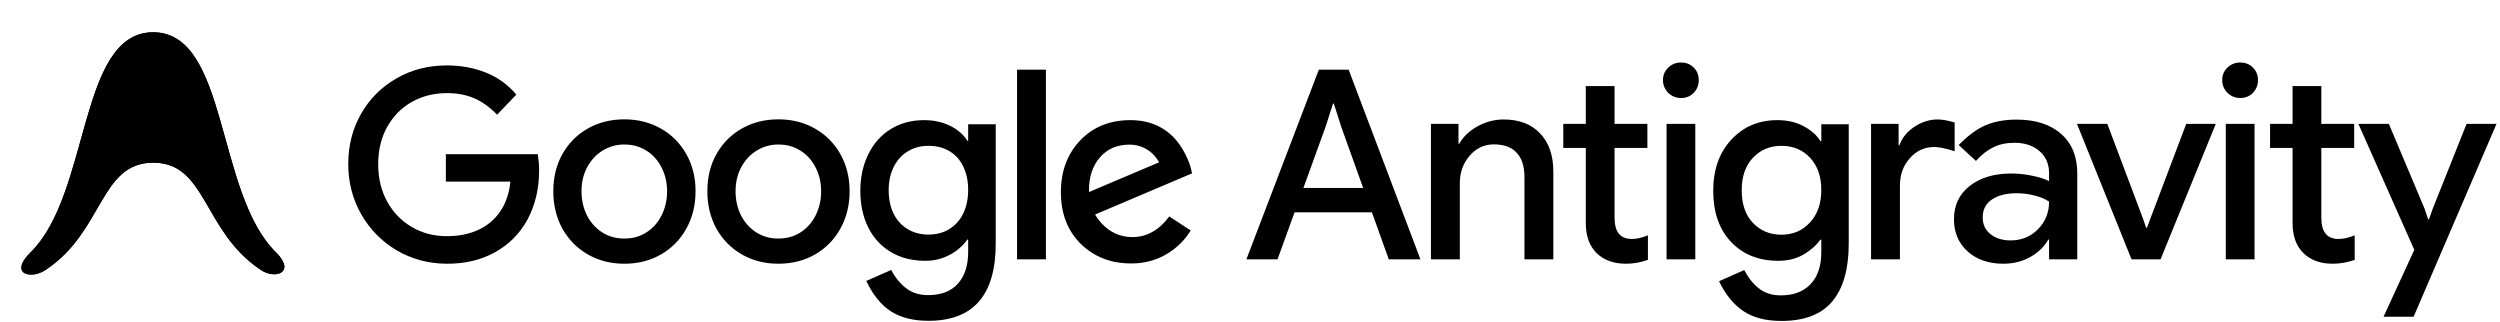
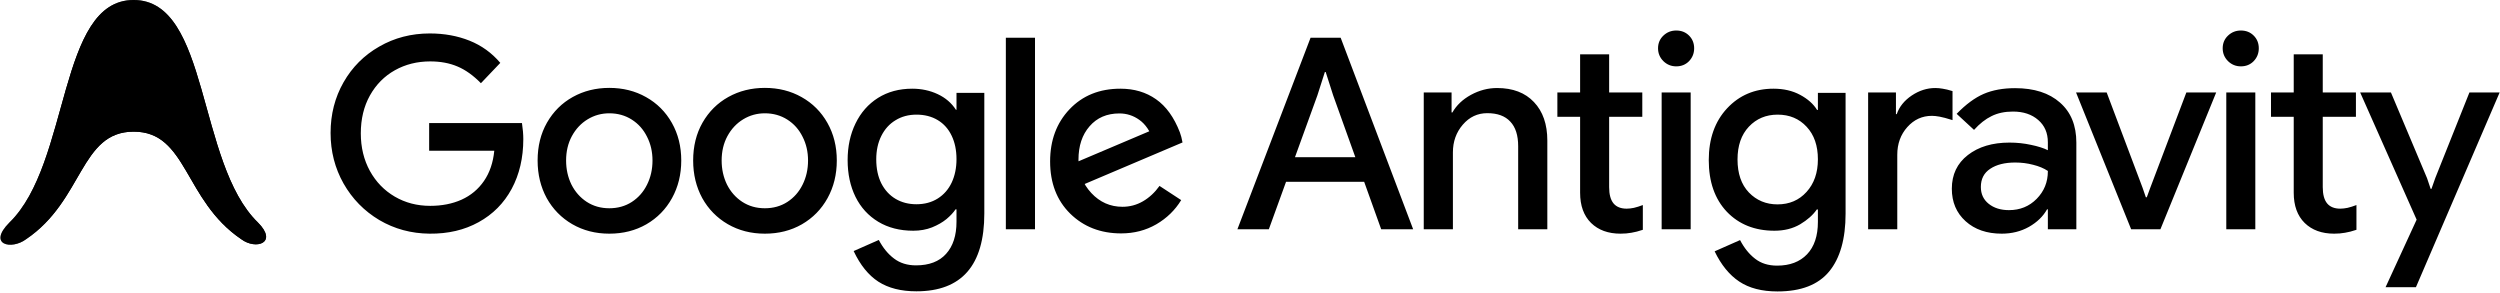
- <svg xmlns="http://www.w3.org/2000/svg" width="1687" height="217" viewBox="0 0 1687 217" fill="none">
+ <svg xmlns="http://www.w3.org/2000/svg" width="1670.83" height="195.41" viewBox="14.06 21.79 1670.83 195.41" fill="none">
  <path d="M301.141 177.959C288.865 177.84 277.662 174.8 267.532 168.841C257.461 162.823 249.506 154.689 243.666 144.439C237.886 134.19 234.996 122.927 234.996 110.652C234.996 98.198 237.886 86.905 243.666 76.775C249.446 66.645 257.402 58.689 267.532 52.909C277.662 47.069 288.925 44.149 301.319 44.149C310.973 44.149 319.822 45.758 327.867 48.976C335.911 52.194 342.764 57.14 348.425 63.814L335.465 77.401C330.399 72.216 325.185 68.492 319.822 66.228C314.519 63.963 308.44 62.831 301.588 62.831C292.887 62.831 285.022 64.797 277.99 68.73C270.958 72.663 265.387 78.294 261.275 85.624C257.223 92.894 255.197 101.326 255.197 110.92C255.197 120.276 257.223 128.648 261.275 136.037C265.327 143.367 270.869 149.087 277.901 153.199C284.932 157.311 292.828 159.367 301.588 159.367C309.394 159.367 316.366 157.996 322.504 155.255C328.701 152.454 333.707 148.283 337.52 142.741C341.334 137.199 343.628 130.465 344.403 122.54H300.873V104.037H362.906C363.502 107.97 363.8 111.546 363.8 114.764C363.8 127.277 361.207 138.361 356.023 148.015C350.839 157.609 343.479 165.028 333.945 170.272C324.47 175.516 313.535 178.078 301.141 177.959ZM421.274 177.959C412.097 177.959 403.844 175.843 396.515 171.612C389.245 167.382 383.554 161.571 379.442 154.182C375.39 146.734 373.364 138.361 373.364 129.065C373.364 119.531 375.449 111.099 379.621 103.769C383.852 96.38 389.602 90.659 396.872 86.607C404.142 82.555 412.276 80.529 421.274 80.529C430.391 80.529 438.585 82.585 445.855 86.697C453.185 90.808 458.935 96.559 463.106 103.948C467.278 111.337 469.363 119.709 469.363 129.065C469.363 138.361 467.307 146.734 463.196 154.182C459.084 161.631 453.363 167.471 446.034 171.702C438.764 175.873 430.511 177.959 421.274 177.959ZM421.274 160.976C426.935 160.976 431.941 159.575 436.291 156.774C440.701 153.914 444.097 150.071 446.481 145.244C448.924 140.357 450.146 134.965 450.146 129.065C450.146 123.225 448.924 117.922 446.481 113.155C444.097 108.328 440.701 104.514 436.291 101.713C431.881 98.913 426.876 97.512 421.274 97.512C416.03 97.512 411.203 98.853 406.794 101.535C402.384 104.216 398.868 107.97 396.246 112.797C393.684 117.564 392.403 122.987 392.403 129.065C392.403 134.905 393.595 140.268 395.978 145.154C398.421 149.981 401.818 153.825 406.168 156.685C410.578 159.545 415.613 160.976 421.274 160.976ZM525.229 177.959C516.052 177.959 507.799 175.843 500.469 171.612C493.199 167.382 487.508 161.571 483.397 154.182C479.345 146.734 477.319 138.361 477.319 129.065C477.319 119.531 479.404 111.099 483.576 103.769C487.806 96.38 493.557 90.659 500.827 86.607C508.097 82.555 516.231 80.529 525.229 80.529C534.346 80.529 542.54 82.585 549.81 86.697C557.139 90.808 562.89 96.559 567.061 103.948C571.232 111.337 573.318 119.709 573.318 129.065C573.318 138.361 571.262 146.734 567.151 154.182C563.039 161.631 557.318 167.471 549.989 171.702C542.719 175.873 534.465 177.959 525.229 177.959ZM525.229 160.976C530.89 160.976 535.896 159.575 540.246 156.774C544.655 153.914 548.052 150.071 550.436 145.244C552.879 140.357 554.1 134.965 554.1 129.065C554.1 123.225 552.879 117.922 550.436 113.155C548.052 108.328 544.655 104.514 540.246 101.713C535.836 98.913 530.83 97.512 525.229 97.512C519.985 97.512 515.158 98.853 510.749 101.535C506.339 104.216 502.823 107.97 500.201 112.797C497.639 117.564 496.358 122.987 496.358 129.065C496.358 134.905 497.549 140.268 499.933 145.154C502.376 149.981 505.773 153.825 510.123 156.685C514.533 159.545 519.568 160.976 525.229 160.976ZM626.502 216.484C616.253 216.484 607.791 214.338 601.117 210.048C594.502 205.757 588.99 198.934 584.581 189.579L601.385 182.16C604.186 187.463 607.582 191.605 611.575 194.584C615.567 197.623 620.454 199.143 626.234 199.143C635.053 199.143 641.757 196.581 646.346 191.456C650.994 186.331 653.318 179.18 653.318 170.003V161.691H652.692C651.262 163.836 649.236 166.011 646.614 168.216C643.992 170.361 640.774 172.208 636.96 173.758C633.146 175.247 628.975 175.992 624.446 175.992C615.448 175.992 607.642 173.996 601.027 170.003C594.413 166.011 589.348 160.469 585.832 153.378C582.316 146.227 580.558 138.033 580.558 128.797C580.558 119.68 582.316 111.516 585.832 104.305C589.348 97.035 594.353 91.345 600.849 87.233C607.404 83.121 615.031 81.065 623.731 81.065C629.929 81.065 635.619 82.287 640.804 84.73C645.988 87.173 650.04 90.659 652.96 95.188H653.318V83.836H671.91V164.462C671.91 199.143 656.774 216.484 626.502 216.484ZM626.502 158.294C631.984 158.294 636.752 157.013 640.804 154.45C644.856 151.888 647.955 148.343 650.1 143.814C652.245 139.225 653.318 134.011 653.318 128.171C653.318 122.212 652.245 116.998 650.1 112.529C647.955 108 644.856 104.514 640.804 102.071C636.752 99.628 632.014 98.406 626.592 98.406C621.288 98.406 616.61 99.657 612.558 102.16C608.506 104.603 605.348 108.089 603.083 112.618C600.819 117.147 599.687 122.361 599.687 128.261C599.687 134.458 600.819 139.821 603.083 144.35C605.407 148.879 608.595 152.335 612.648 154.719C616.7 157.102 621.318 158.294 626.502 158.294ZM686.301 175.009V47.01H705.787V175.009H686.301ZM763.351 177.78C749.645 177.78 738.293 173.37 729.295 164.551C720.356 155.732 715.887 144.112 715.887 129.691C715.887 115.568 720.208 103.948 728.848 94.831C737.548 85.654 748.9 81.065 762.904 81.065C772.081 81.065 780.006 83.419 786.68 88.127C793.414 92.834 798.717 100.194 802.591 110.205C802.948 111.218 803.276 112.261 803.574 113.333C803.872 114.406 804.14 115.628 804.378 116.998L731.083 148.104L725.988 133.356L786.68 107.613L784.982 115.747C782.717 109.371 779.559 104.752 775.507 101.892C771.515 99.032 767.075 97.602 762.189 97.602C753.846 97.602 747.202 100.462 742.256 106.183C737.31 111.844 734.837 119.292 734.837 128.529C734.837 137.229 737.697 144.648 743.418 150.786C749.138 156.923 756.081 159.992 764.245 159.992C769.131 159.992 773.69 158.771 777.92 156.328C782.151 153.884 785.846 150.458 789.004 146.048L803.485 155.523C799.432 162.197 793.891 167.59 786.859 171.702C779.827 175.754 771.991 177.78 763.351 177.78ZM841.06 175.009L889.953 47.01H910.065L958.512 175.009H937.149L905.059 85.535L900.054 69.892H899.518L894.512 85.535L862.065 175.009H841.06ZM862.78 143.277L868.769 126.831H927.495L933.663 143.277H862.78ZM965.598 175.009V83.568H984.19V100.015L981.688 96.976H984.727C987.468 92.149 991.609 88.216 997.151 85.177C1002.75 82.138 1008.56 80.618 1014.58 80.618C1025.13 80.618 1033.35 83.747 1039.25 90.004C1045.21 96.261 1048.19 104.842 1048.19 115.747V175.009H1028.7V119.501C1028.7 112.231 1026.95 106.749 1023.43 103.054C1019.97 99.3 1014.85 97.423 1008.06 97.423C1001.56 97.423 996.108 99.985 991.699 105.11C987.289 110.235 985.084 116.402 985.084 123.613V175.009H965.598ZM1097.09 177.959C1088.87 177.959 1082.32 175.575 1077.43 170.808C1072.54 165.981 1070.1 159.247 1070.1 150.607V58.093H1089.5V146.853C1089.5 151.739 1090.48 155.374 1092.45 157.758C1094.41 160.082 1097.33 161.244 1101.21 161.244C1102.69 161.244 1104.3 161.065 1106.03 160.707C1107.82 160.29 1109.82 159.665 1112.02 158.83V175.367C1109.22 176.32 1106.69 176.976 1104.42 177.333C1102.16 177.75 1099.72 177.959 1097.09 177.959ZM1054.9 99.836V83.568H1111.66V99.836H1054.9ZM1124.59 175.009V83.568H1143.99V175.009H1124.59ZM1134.34 66.138C1131 66.138 1128.14 64.976 1125.76 62.652C1123.37 60.269 1122.18 57.408 1122.18 54.071C1122.18 50.675 1123.37 47.844 1125.76 45.58C1128.14 43.315 1131 42.183 1134.34 42.183C1137.79 42.183 1140.65 43.315 1142.92 45.58C1145.18 47.844 1146.32 50.675 1146.32 54.071C1146.32 57.408 1145.18 60.269 1142.92 62.652C1140.65 64.976 1137.79 66.138 1134.34 66.138ZM1202.02 216.573C1191.59 216.573 1183.07 214.368 1176.46 209.959C1169.84 205.549 1164.36 198.815 1160.01 189.758L1177 182.249C1179.74 187.493 1183.07 191.635 1187.01 194.674C1190.94 197.772 1195.86 199.322 1201.75 199.322C1210.28 199.322 1216.95 196.789 1221.78 191.724C1226.6 186.659 1229.02 179.448 1229.02 170.093V161.78H1228.3C1225.74 165.475 1222.02 168.782 1217.13 171.702C1212.24 174.562 1206.52 175.992 1199.97 175.992C1186.86 175.992 1176.25 171.761 1168.15 163.3C1160.1 154.778 1156.08 143.277 1156.08 128.797C1156.08 114.495 1160.16 102.965 1168.32 94.205C1176.49 85.445 1186.83 81.065 1199.34 81.065C1206.13 81.065 1212.06 82.436 1217.13 85.177C1222.25 87.918 1226.04 91.285 1228.48 95.278H1231.97L1229.02 97.244V83.836H1247.52V164.551C1247.52 181.475 1243.86 194.376 1236.53 203.255C1229.2 212.134 1217.7 216.573 1202.02 216.573ZM1202.02 158.383C1209.95 158.383 1216.41 155.612 1221.42 150.071C1226.48 144.529 1229.02 137.259 1229.02 128.261C1229.02 119.143 1226.51 111.903 1221.51 106.54C1216.5 101.117 1210.04 98.406 1202.11 98.406C1194.37 98.406 1187.96 101.088 1182.89 106.451C1177.83 111.814 1175.3 119.114 1175.3 128.35C1175.3 137.765 1177.83 145.125 1182.89 150.428C1188.02 155.732 1194.4 158.383 1202.02 158.383ZM1262.59 175.009V83.568H1281.18V100.462L1278.68 98.049H1281.72C1283.44 93.103 1286.78 88.961 1291.73 85.624C1296.73 82.287 1301.98 80.618 1307.46 80.618C1309.07 80.618 1310.71 80.767 1312.37 81.065C1314.1 81.304 1316.31 81.84 1318.99 82.674V102.071C1315.23 100.879 1312.34 100.104 1310.32 99.747C1308.35 99.389 1306.65 99.21 1305.22 99.21C1298.73 99.21 1293.25 101.713 1288.78 106.719C1284.31 111.724 1282.07 117.892 1282.07 125.222V175.009H1262.59ZM1351.87 177.959C1341.92 177.959 1333.87 175.188 1327.74 169.646C1321.6 164.104 1318.53 156.864 1318.53 147.925C1318.53 138.451 1322.1 130.942 1329.26 125.4C1336.41 119.858 1345.67 117.088 1357.05 117.088C1362.06 117.088 1366.86 117.594 1371.45 118.607C1376.09 119.561 1379.85 120.752 1382.71 122.182V116.909C1382.71 110.652 1380.56 105.676 1376.27 101.981C1371.98 98.227 1366.35 96.35 1359.38 96.35C1353.9 96.35 1349.13 97.363 1345.08 99.389C1341.02 101.356 1337.12 104.425 1333.37 108.596L1321.75 97.87C1327.88 91.553 1333.9 87.114 1339.8 84.551C1345.76 81.989 1352.76 80.708 1360.81 80.708C1373.56 80.708 1383.57 83.926 1390.84 90.361C1398.11 96.737 1401.75 105.646 1401.75 117.088V175.009H1382.71V153.646L1388.07 161.691H1382.17C1379.55 166.398 1375.53 170.301 1370.1 173.4C1364.68 176.439 1358.6 177.959 1351.87 177.959ZM1356.7 162.227C1364.09 162.227 1370.25 159.724 1375.2 154.719C1380.21 149.653 1382.71 143.486 1382.71 136.216V136.037C1380.03 134.249 1376.75 132.879 1372.88 131.925C1369.06 130.912 1365.07 130.406 1360.9 130.406C1353.93 130.406 1348.35 131.806 1344.18 134.607C1340.01 137.348 1337.93 141.4 1337.93 146.763C1337.93 151.471 1339.68 155.225 1343.2 158.026C1346.72 160.827 1351.21 162.227 1356.7 162.227ZM1438.37 175.009L1401.54 83.568H1422.01L1446.05 147.389L1448.2 153.646H1448.82L1451.15 147.3L1475.28 83.568H1495.22L1457.94 175.009H1438.37ZM1501.96 175.009V83.568H1521.36V175.009H1501.96ZM1511.7 66.138C1508.37 66.138 1505.51 64.976 1503.12 62.652C1500.74 60.269 1499.55 57.408 1499.55 54.071C1499.55 50.675 1500.74 47.844 1503.12 45.58C1505.51 43.315 1508.37 42.183 1511.7 42.183C1515.16 42.183 1518.02 43.315 1520.28 45.58C1522.55 47.844 1523.68 50.675 1523.68 54.071C1523.68 57.408 1522.55 60.269 1520.28 62.652C1518.02 64.976 1515.16 66.138 1511.7 66.138ZM1574.03 177.959C1565.8 177.959 1559.25 175.575 1554.36 170.808C1549.47 165.981 1547.03 159.247 1547.03 150.607V58.093H1566.43V146.853C1566.43 151.739 1567.41 155.374 1569.38 157.758C1571.34 160.082 1574.26 161.244 1578.14 161.244C1579.63 161.244 1581.24 161.065 1582.96 160.707C1584.75 160.29 1586.75 159.665 1588.95 158.83V175.367C1586.15 176.32 1583.62 176.976 1581.35 177.333C1579.09 177.75 1576.65 177.959 1574.03 177.959ZM1531.84 99.836V83.568H1588.6V99.836H1531.84ZM1608.42 213.713L1631.57 163.389L1632.02 175.009L1591.43 83.568H1611.99L1636.13 140.864L1638.54 148.015H1639.08L1641.67 140.685L1664.46 83.568H1684.66L1628.71 213.713H1608.42Z" fill="#000" />
  <path d="M175.277 181.636C185.19 189.071 200.06 184.115 186.429 170.484C145.536 130.83 154.211 21.782 103.404 21.782C52.598 21.782 61.272 130.83 20.379 170.484C5.509 185.354 21.619 189.071 31.532 181.636C69.946 155.614 67.468 109.764 103.404 109.764C139.34 109.764 136.862 155.614 175.277 181.636Z" fill="#000" />
  <mask id="mask0_6351_795" style="mask-type:alpha" maskUnits="userSpaceOnUse" x="13" y="21" width="179" height="165">
    <path d="M175.277 181.636C185.19 189.071 200.06 184.115 186.429 170.484C145.536 130.83 154.211 21.782 103.404 21.782C52.598 21.782 61.272 130.83 20.379 170.484C5.509 185.354 21.619 189.071 31.532 181.636C69.946 155.614 67.468 109.764 103.404 109.764C139.34 109.764 136.862 155.614 175.277 181.636Z" fill="#000" />
  </mask>
  <g mask="url(#mask0_6351_795)">
    <g filter="url(#filter0_f_6351_795)">
      <ellipse cx="48.407" cy="56.952" rx="48.407" ry="56.952" transform="matrix(-0.112784 0.99362 -0.99362 -0.112781 125.452 -50.4013)" fill="#000" />
    </g>
    <g filter="url(#filter1_f_6351_795)">
      <ellipse cx="189.699" cy="57.211" rx="62.669" ry="64.046" transform="rotate(76.9243 189.699 57.2113)" fill="#000" />
    </g>
    <g filter="url(#filter2_f_6351_795)">
      <ellipse cx="3.912" cy="71.109" rx="65.497" ry="84.848" transform="rotate(74.1257 3.91232 71.109)" fill="#000" />
    </g>
    <g filter="url(#filter3_f_6351_795)">
      <ellipse cx="3.912" cy="71.109" rx="65.497" ry="84.848" transform="rotate(74.1257 3.91232 71.109)" fill="#000" />
    </g>
    <g filter="url(#filter4_f_6351_795)">
      <ellipse cx="8.565" cy="73.714" rx="64.197" ry="70.675" transform="rotate(45.6065 8.56518 73.714)" fill="#000" />
    </g>
    <g filter="url(#filter5_f_6351_795)">
      <ellipse cx="145.653" cy="205.274" rx="61.642" ry="59.359" transform="rotate(76.9243 145.653 205.274)" fill="#000" />
    </g>
    <g filter="url(#filter6_f_6351_795)">
      <ellipse cx="71.305" cy="75.21" rx="71.305" ry="75.21" transform="matrix(-0.409539 0.912293 -0.912294 -0.409537 199.817 -49.6212)" fill="#000" />
    </g>
    <g filter="url(#filter7_f_6351_795)">
      <path d="M-9.814 300.598C-48.858 285.271 17.867 159.164 34.459 116.899C51.051 74.634 96.153 52.797 135.197 68.125C174.241 83.452 220.519 167.874 203.927 210.139C187.335 252.404 29.23 315.926 -9.814 300.598Z" fill="#000" />
    </g>
    <g filter="url(#filter8_f_6351_795)">
      <path d="M226.758 143.638C216.305 155.838 189.027 149.617 165.831 129.743C142.635 109.868 132.304 83.867 142.757 71.667C153.21 59.467 180.488 65.688 203.684 85.562C226.88 105.437 237.211 131.438 226.758 143.638Z" fill="#000" />
    </g>
    <g filter="url(#filter9_f_6351_795)">
      <ellipse cx="181.461" cy="33.149" rx="93.982" ry="58.422" transform="rotate(34.0763 181.461 33.1492)" fill="#000" />
    </g>
    <g filter="url(#filter10_f_6351_795)">
      <ellipse cx="34.636" cy="45.455" rx="50.361" ry="29.288" transform="rotate(112.516 34.6363 45.4552)" fill="#000" />
    </g>
  </g>
  <defs>
    <filter id="filter0_f_6351_795" x="-9.663" y="-73.468" width="146.133" height="129.483" filterUnits="userSpaceOnUse" color-interpolation-filters="sRGB">
      <feGaussianBlur stdDeviation="8.105" />
    </filter>
    <filter id="filter1_f_6351_795" x="47.339" y="-83.913" width="284.721" height="282.248" filterUnits="userSpaceOnUse" color-interpolation-filters="sRGB">
      <feGaussianBlur stdDeviation="39.185" />
    </filter>
    <filter id="filter2_f_6351_795" x="-146.284" y="-62.669" width="300.392" height="267.557" filterUnits="userSpaceOnUse" color-interpolation-filters="sRGB">
      <feGaussianBlur stdDeviation="33.311" />
    </filter>
    <filter id="filter3_f_6351_795" x="-146.284" y="-62.669" width="300.392" height="267.557" filterUnits="userSpaceOnUse" color-interpolation-filters="sRGB">
      <feGaussianBlur stdDeviation="33.311" />
    </filter>
    <filter id="filter4_f_6351_795" x="-125.64" y="-60.353" width="268.41" height="268.135" filterUnits="userSpaceOnUse" color-interpolation-filters="sRGB">
      <feGaussianBlur stdDeviation="33.311" />
    </filter>
    <filter id="filter5_f_6351_795" x="22.85" y="80.422" width="245.606" height="249.703" filterUnits="userSpaceOnUse" color-interpolation-filters="sRGB">
      <feGaussianBlur stdDeviation="31.655" />
    </filter>
    <filter id="filter6_f_6351_795" x="-29.964" y="-144.74" width="263.932" height="258.738" filterUnits="userSpaceOnUse" color-interpolation-filters="sRGB">
      <feGaussianBlur stdDeviation="28.689" />
    </filter>
    <filter id="filter7_f_6351_795" x="-73.126" y="11.985" width="331.76" height="342.19" filterUnits="userSpaceOnUse" color-interpolation-filters="sRGB">
      <feGaussianBlur stdDeviation="25.62" />
    </filter>
    <filter id="filter8_f_6351_795" x="92.827" y="19.571" width="183.86" height="176.163" filterUnits="userSpaceOnUse" color-interpolation-filters="sRGB">
      <feGaussianBlur stdDeviation="22.925" />
    </filter>
    <filter id="filter9_f_6351_795" x="58.266" y="-77.093" width="246.39" height="220.485" filterUnits="userSpaceOnUse" color-interpolation-filters="sRGB">
      <feGaussianBlur stdDeviation="19.363" />
    </filter>
    <filter id="filter10_f_6351_795" x="-46.522" y="-50.342" width="162.317" height="191.594" filterUnits="userSpaceOnUse" color-interpolation-filters="sRGB">
      <feGaussianBlur stdDeviation="23.965" />
    </filter>
  </defs>
</svg>
